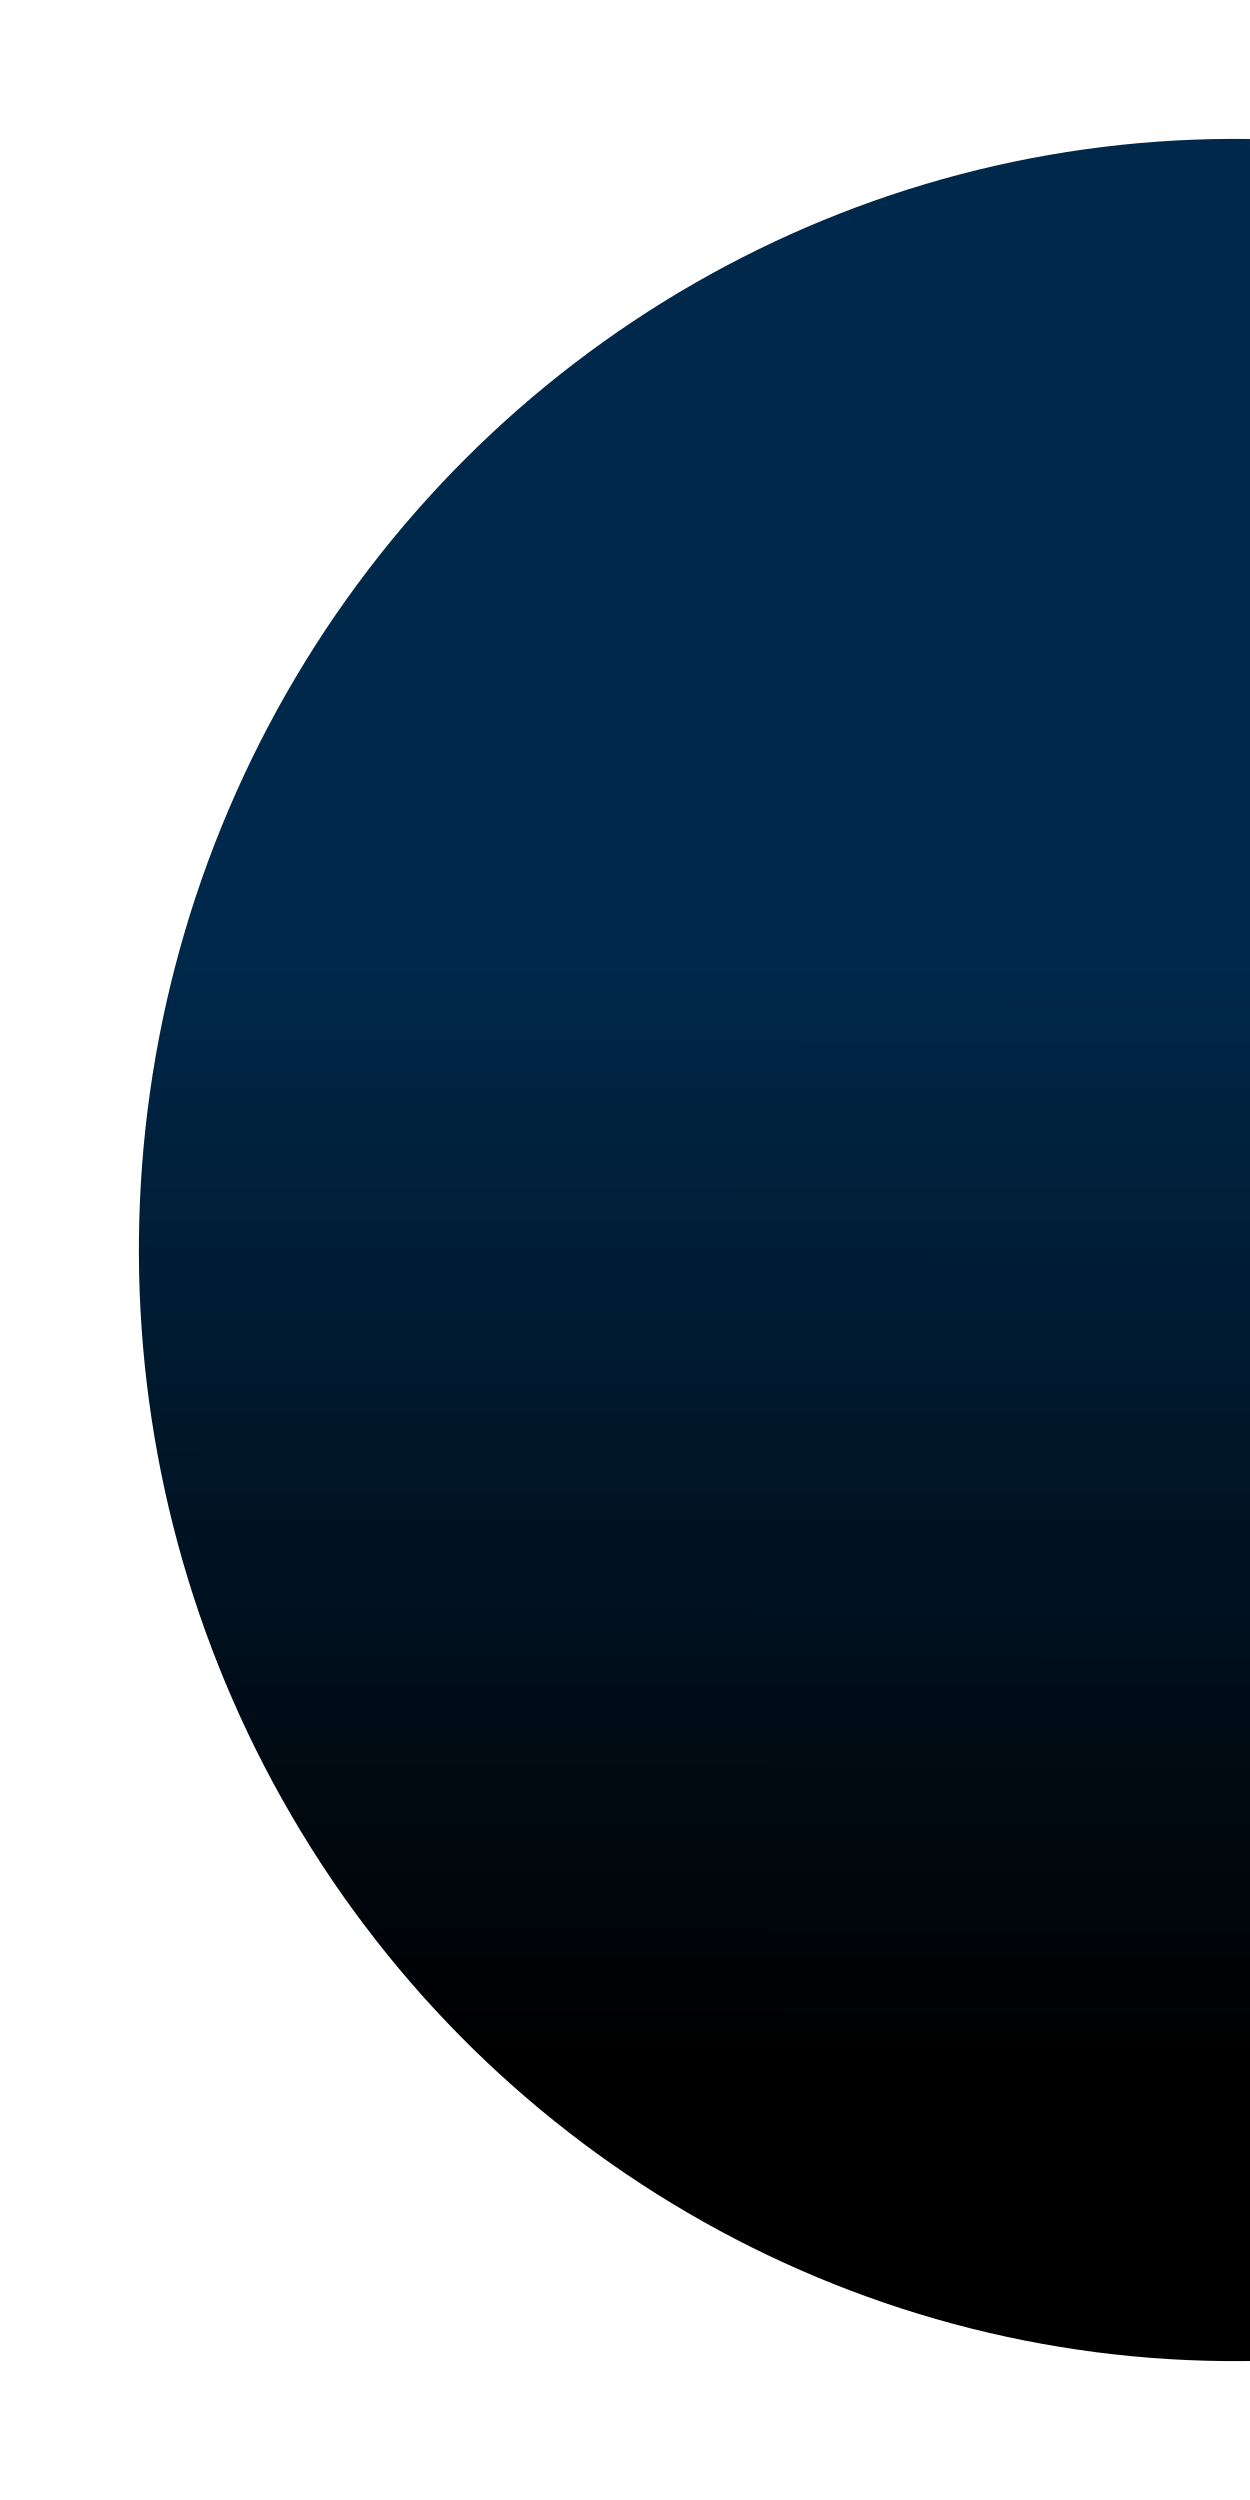
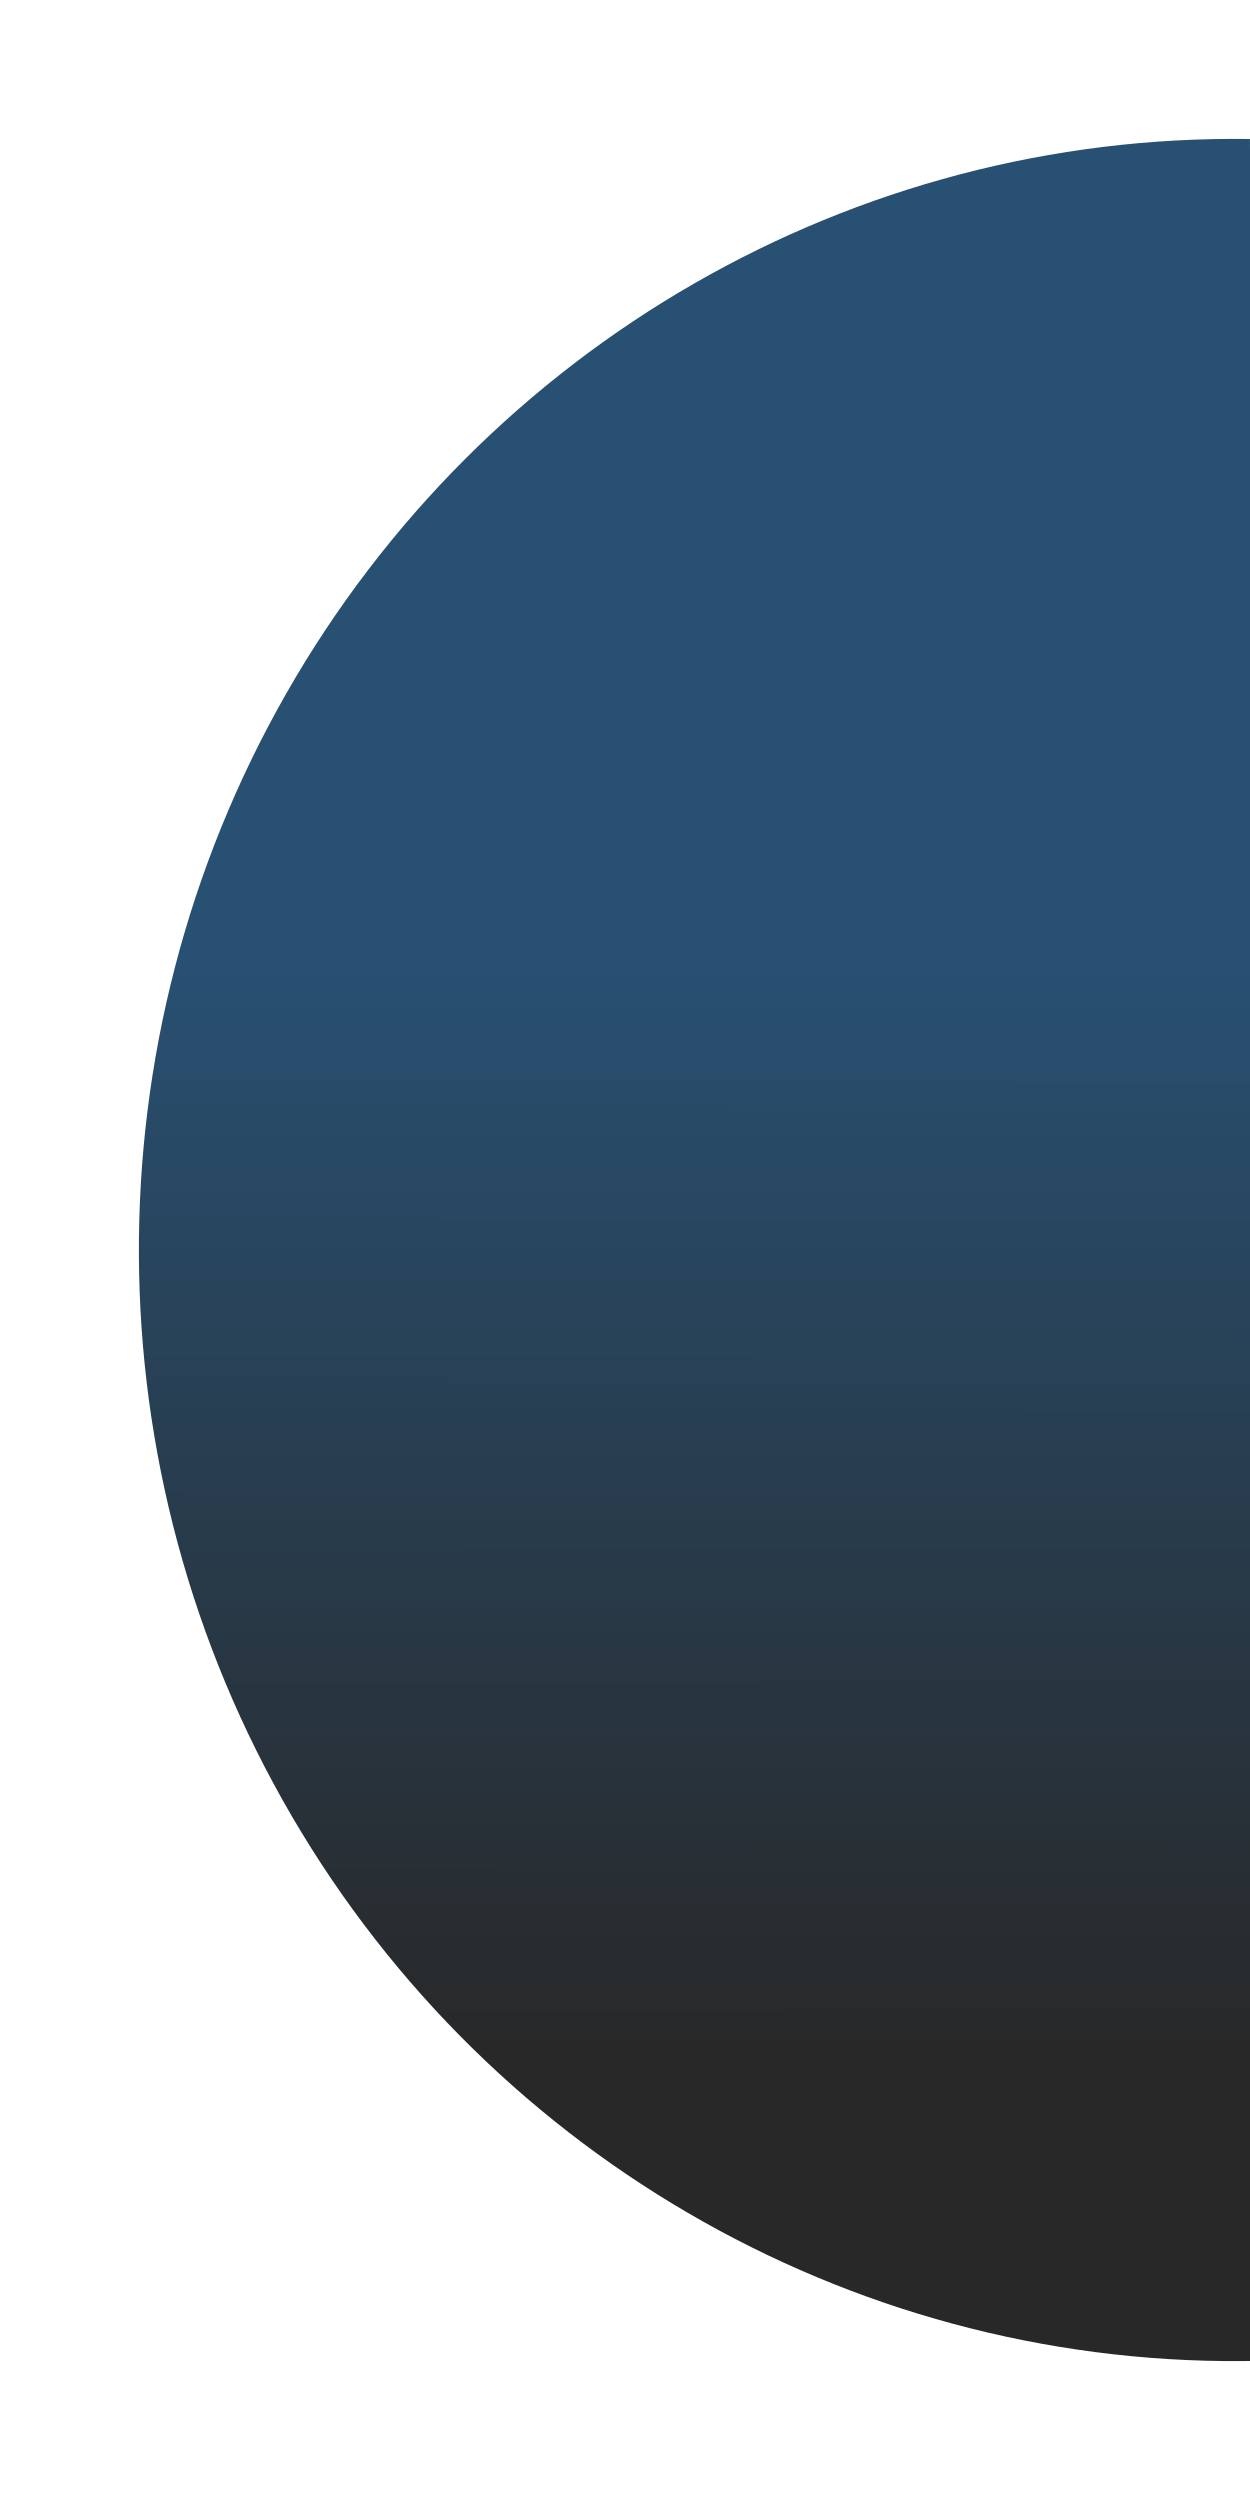
<svg xmlns="http://www.w3.org/2000/svg" xmlns:xlink="http://www.w3.org/1999/xlink" width="45" height="90" id="svg4149" version="1.1" viewBox="0 0 45 90">
  <defs id="defs4151">
    <linearGradient xlink:href="#linearGradient4169" id="linearGradient4179" gradientUnits="userSpaceOnUse" x1="589.408" y1="1047.487" x2="589.391" y2="1033.708" gradientTransform="matrix(3.043309,0,0,2.855191,-1827.964,-1954.505)" />
    <linearGradient id="linearGradient4169">
-       <stop style="stop-color:#000000;stop-opacity:1" offset="0" id="stop4171" />
-       <stop style="stop-color:#00284a;stop-opacity:1" offset="1" id="stop4173" />
+       <stop style="stop-color:#282828;stop-opacity:1" offset="0" id="stop4171" />
+       <stop style="stop-color:#285072;stop-opacity:1" offset="1" id="stop4173" />
    </linearGradient>
    <linearGradient xlink:href="#linearGradient5627" id="linearGradient4181" gradientUnits="userSpaceOnUse" x1="592.674" y1="1053.847" x2="592.674" y2="1018.089" gradientTransform="matrix(3.043309,0,0,2.855191,-1827.964,-1954.505)" />
    <linearGradient id="linearGradient5627">
      <stop style="stop-color:#000000;stop-opacity:1" offset="0" id="stop5629" />
      <stop style="stop-color:#ffffff;stop-opacity:1" offset="1" id="stop5631" />
    </linearGradient>
  </defs>
  <g id="layer1" transform="translate(0,-962.3622)">
    <path d="m -44.998,967.366 a 39.452,40 0 0 1 34.687,19.952 39.452,40 0 0 1 -0.199,40.434 39.452,40 0 0 1 -34.882,19.599" id="path4177" style="opacity:1;fill:url(#linearGradient4179);fill-opacity:1;stroke:url(#linearGradient4181);stroke-width:0;stroke-linecap:square;stroke-linejoin:miter;stroke-miterlimit:4;stroke-dasharray:none;stroke-dashoffset:0;stroke-opacity:1" transform="scale(-1,1)" />
  </g>
</svg>
